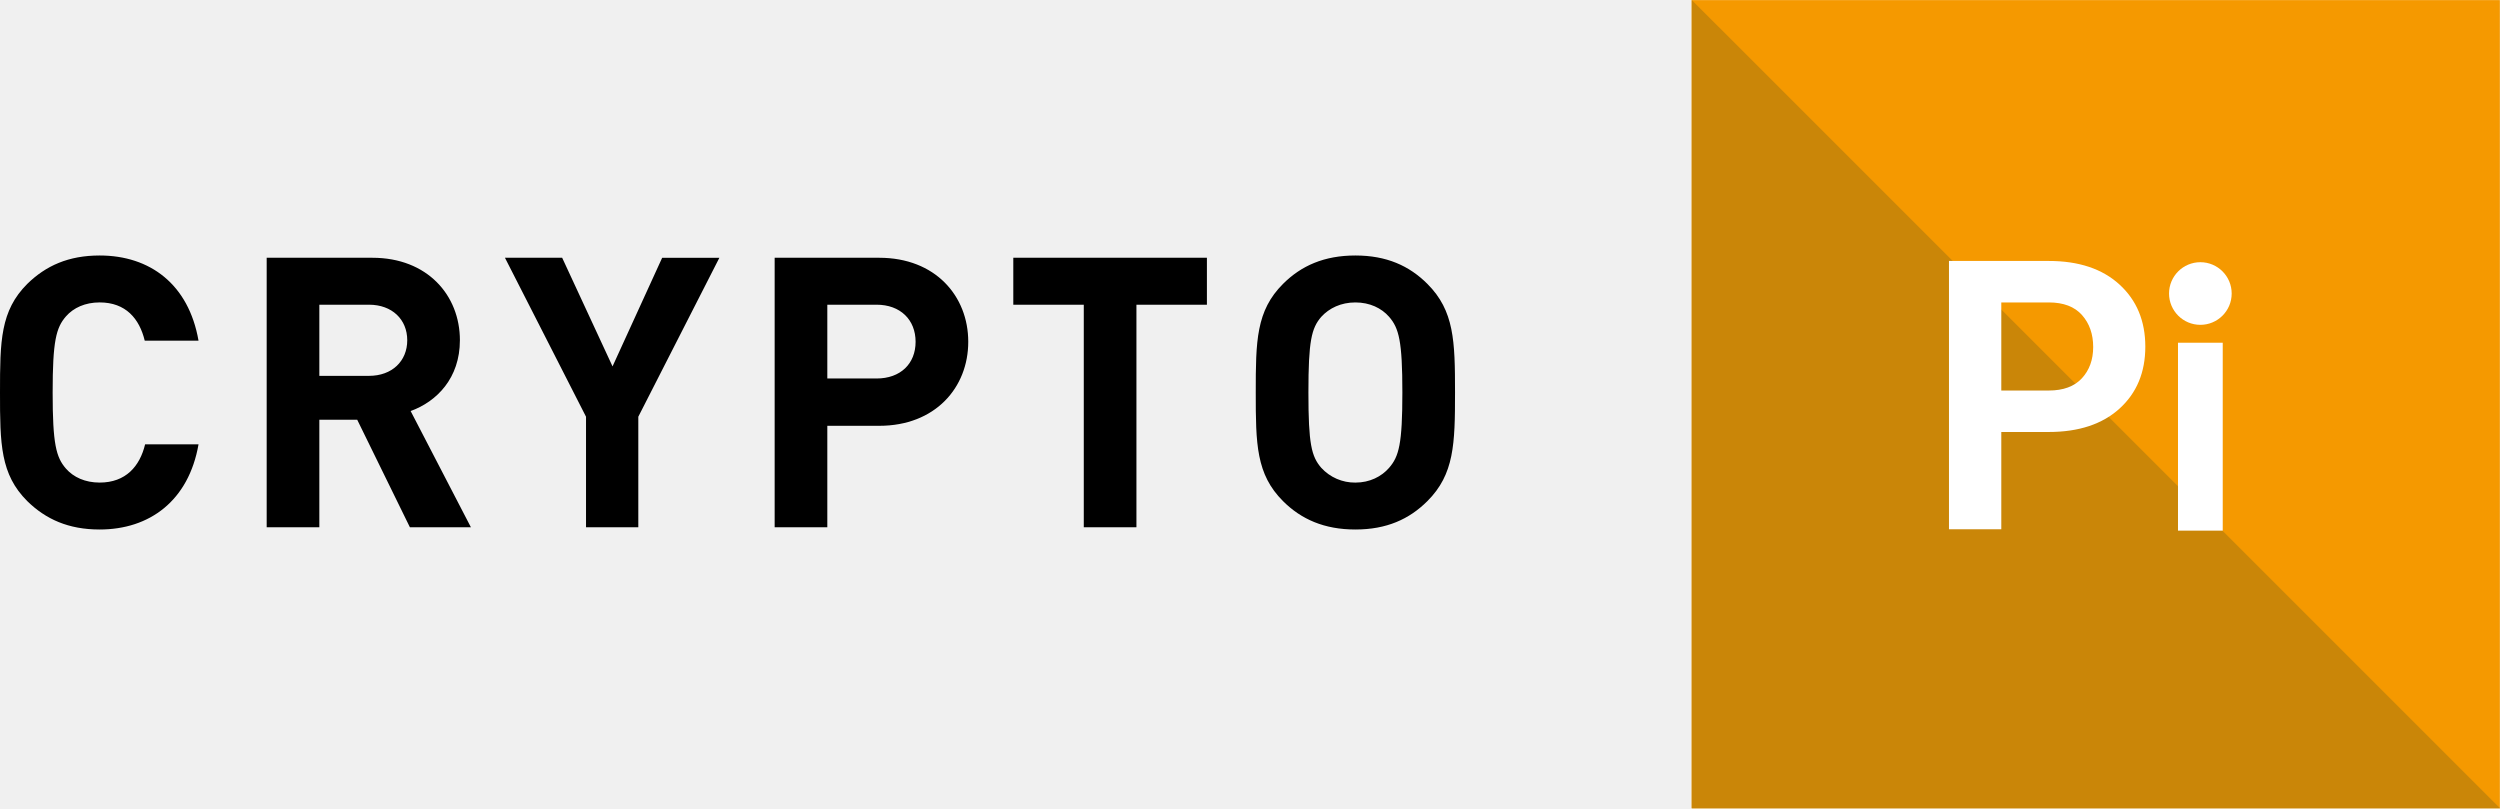
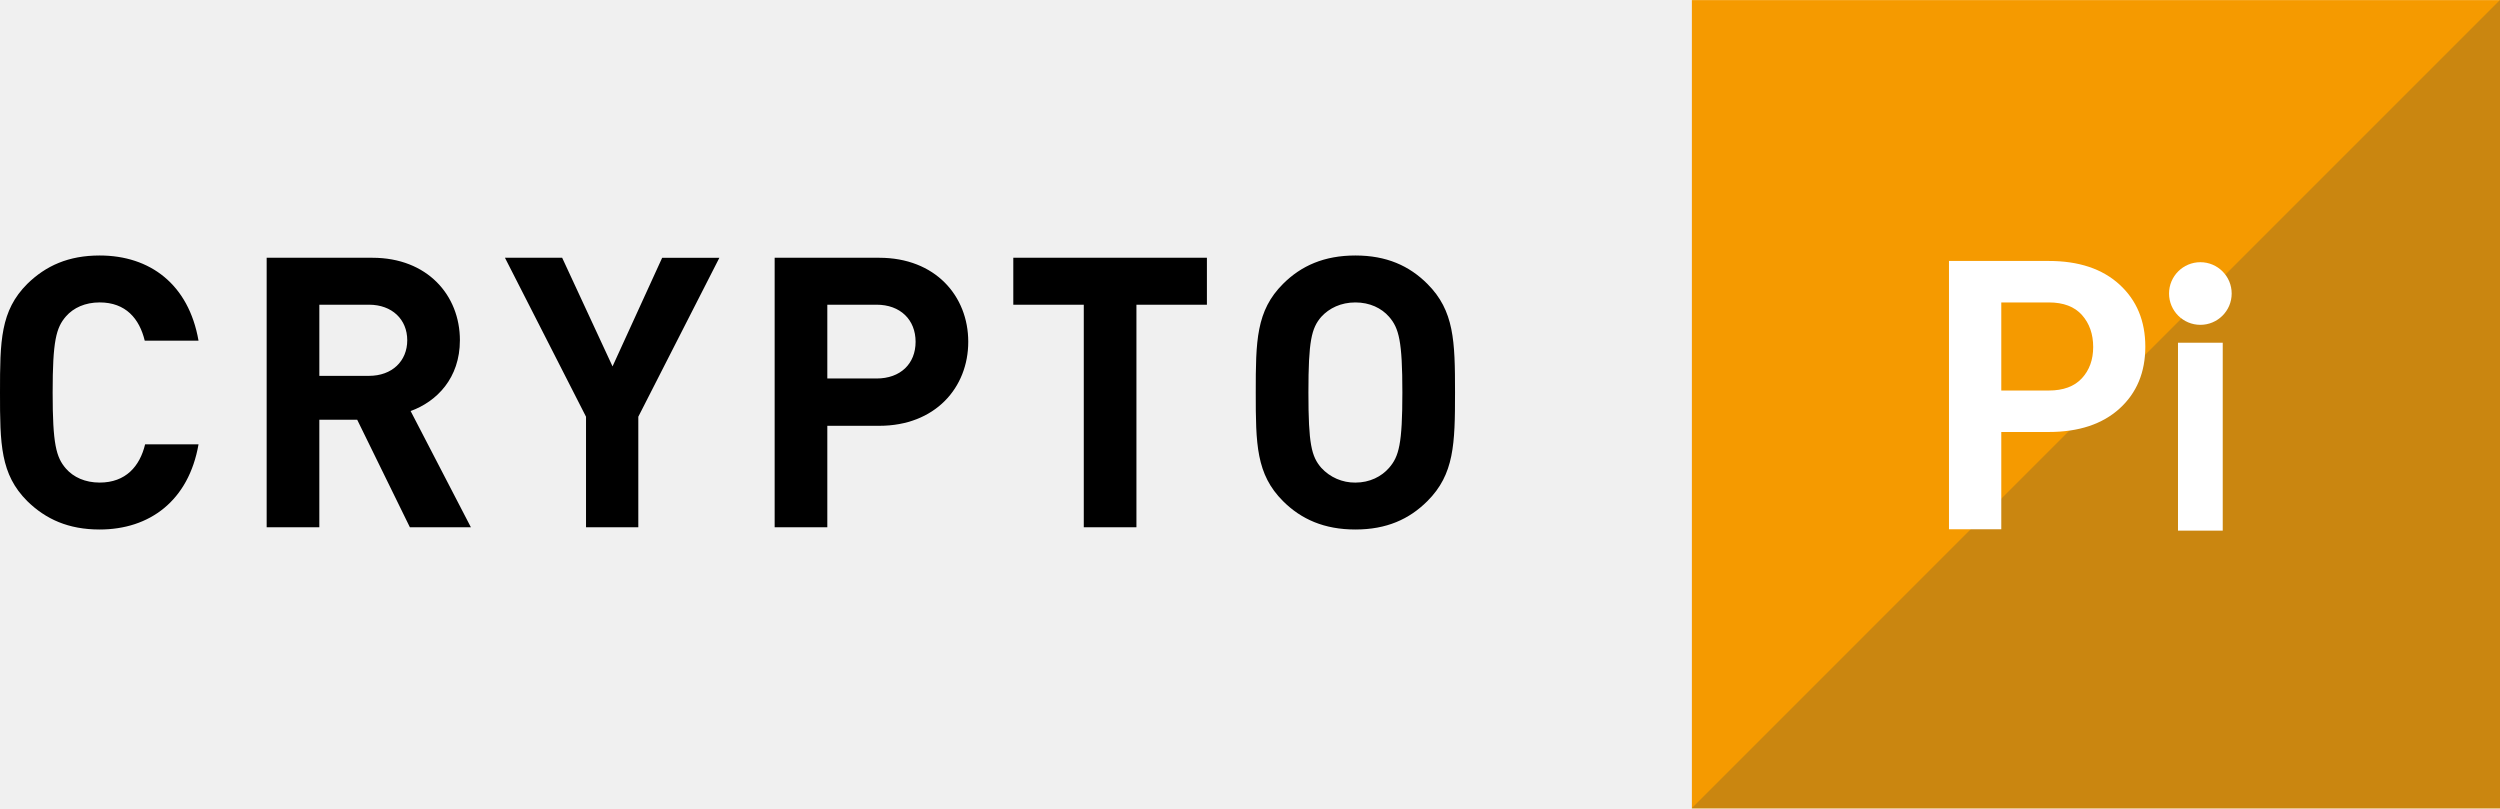
<svg xmlns="http://www.w3.org/2000/svg" viewBox="0 0 175.22 56.648">
-   <path fill-rule="evenodd" clip-rule="evenodd" fill="#f59900" d="M118.57.007h56.64v56.641h-56.64z" />
-   <path fill-rule="evenodd" clip-rule="evenodd" fill="#ca8608" d="M175.22 56.648h-56.65V0z" />
-   <path d="M6.984 21.196c1.832 0 2.788 1.141 3.16 2.68h3.77c-.69-3.953-3.399-5.969-6.93-5.969-2.178 0-3.771.716-5.072 1.99C.027 21.78 0 23.902 0 27.51c0 3.607.026 5.73 1.912 7.613 1.3 1.273 2.894 1.989 5.072 1.989 3.505 0 6.24-2.016 6.93-5.968H10.17c-.372 1.538-1.354 2.679-3.186 2.679-1.01 0-1.833-.372-2.364-.982-.69-.795-.93-1.724-.93-5.331 0-3.608.24-4.536.93-5.332.531-.61 1.355-.982 2.364-.982zm25.25 2.653c0-3.157-2.284-5.783-6.135-5.783h-7.408v18.887h3.691V29.42h2.655l3.691 7.533h4.276l-4.223-8.144c1.833-.663 3.452-2.307 3.452-4.96zm-6.373 2.494h-3.479v-4.987h3.479c1.62 0 2.682 1.034 2.682 2.493 0 1.459-1.063 2.494-2.682 2.494zm17.07-.664l-3.53-7.613h-4.01l5.682 11.141v7.746h3.665v-7.746l5.682-11.14h-4.01l-3.478 7.612zm18.692-7.613h-7.329v18.887h3.691v-7.109h3.638c3.93 0 6.24-2.68 6.24-5.889 0-3.21-2.31-5.889-6.24-5.889zm-.186 8.462h-3.452v-5.172h3.452c1.673 0 2.735 1.06 2.735 2.6s-1.062 2.572-2.735 2.572zm9.583-5.172h4.94v15.597h3.69V21.356h4.94v-3.29H71.02v3.29zm29.022-1.46c-1.275-1.273-2.868-1.989-5.046-1.989s-3.797.716-5.071 1.99c-1.886 1.883-1.912 4.005-1.912 7.613 0 3.607.026 5.73 1.912 7.613 1.274 1.273 2.894 1.989 5.071 1.989s3.771-.716 5.046-1.99c1.885-1.883 1.938-4.005 1.938-7.612 0-3.608-.053-5.73-1.938-7.613zM97.36 32.789c-.531.61-1.354 1.035-2.364 1.035a3.19 3.19 0 0 1-2.39-1.035c-.69-.795-.902-1.67-.902-5.278 0-3.608.212-4.51.902-5.306.558-.61 1.381-1.008 2.39-1.008 1.01 0 1.833.398 2.364 1.008.69.796.929 1.698.929 5.306 0 3.607-.239 4.483-.93 5.278z" fill-rule="evenodd" clip-rule="evenodd" />
-   <path fill-rule="evenodd" clip-rule="evenodd" fill="#fff" d="M152.651 24.021h3.136v13.17h-3.136z" />
-   <circle cx="154.219" cy="20.572" r="2.195" fill-rule="evenodd" clip-rule="evenodd" fill="#fff" />
-   <path d="M148.553 19.944c-1.205-1.103-2.858-1.654-4.96-1.654H136.6v18.807h3.667v-6.82h3.327c2.1 0 3.754-.547 4.96-1.64 1.204-1.094 1.807-2.54 1.807-4.34 0-1.8-.603-3.251-1.808-4.353zm-2.636 6.568c-.528.572-1.302.859-2.323.859h-3.327v-6.174h3.327c1.03 0 1.806.295 2.329.884.523.59.784 1.337.784 2.241 0 .887-.263 1.617-.79 2.19z" fill-rule="evenodd" clip-rule="evenodd" fill="#fff" />
+   <path fill-rule="evenodd" clip-rule="evenodd" fill="#F59A00" d="M118.58.007h56.64v56.641h-56.64z" />
+   <path fill-rule="evenodd" clip-rule="evenodd" fill="#CA8610" d="M118.57 56.648h56.65V0z" />
+   <path fill-rule="evenodd" clip-rule="evenodd" d="M6.984 21.196c1.832 0 2.788 1.141 3.16 2.68h3.77c-.69-3.953-3.399-5.969-6.93-5.969-2.178 0-3.771.716-5.072 1.99C.027 21.78 0 23.902 0 27.51c0 3.607.026 5.73 1.912 7.613 1.3 1.273 2.894 1.989 5.072 1.989 3.505 0 6.24-2.016 6.93-5.968H10.17c-.372 1.538-1.354 2.679-3.186 2.679-1.01 0-1.833-.372-2.364-.982-.69-.795-.93-1.724-.93-5.331 0-3.608.24-4.536.93-5.332.531-.61 1.355-.982 2.364-.982zm25.25 2.653c0-3.157-2.284-5.783-6.134-5.783h-7.41v18.887h3.691V29.42h2.655l3.691 7.533h4.276l-4.223-8.144c1.833-.663 3.453-2.307 3.453-4.96zm-6.373 2.494h-3.479v-4.987h3.479c1.62 0 2.682 1.034 2.682 2.493 0 1.459-1.063 2.494-2.682 2.494zm17.07-.664l-3.53-7.613h-4.01l5.682 11.141v7.746h3.665v-7.746l5.682-11.14h-4.01l-3.478 7.612zm18.692-7.613h-7.329v18.887h3.691v-7.109h3.638c3.93 0 6.24-2.68 6.24-5.889 0-3.21-2.31-5.889-6.24-5.889zm-.186 8.462h-3.452v-5.172h3.452c1.673 0 2.735 1.06 2.735 2.6s-1.062 2.572-2.735 2.572zm9.583-5.172h4.94v15.597h3.69V21.356h4.94v-3.29H71.02v3.29zm29.022-1.46c-1.275-1.273-2.868-1.989-5.046-1.989-2.177 0-3.797.716-5.071 1.99-1.886 1.883-1.912 4.005-1.912 7.613 0 3.607.026 5.73 1.912 7.613 1.274 1.273 2.894 1.989 5.071 1.989 2.178 0 3.771-.716 5.046-1.99 1.885-1.883 1.938-4.005 1.938-7.612 0-3.608-.053-5.73-1.938-7.613zM97.36 32.789c-.531.61-1.355 1.035-2.364 1.035a3.19 3.19 0 0 1-2.39-1.035c-.69-.795-.902-1.67-.902-5.278 0-3.608.212-4.51.902-5.306.558-.61 1.381-1.008 2.39-1.008 1.01 0 1.833.398 2.364 1.008.69.796.929 1.698.929 5.306 0 3.607-.239 4.483-.93 5.278z" />
+   <path fill-rule="evenodd" clip-rule="evenodd" fill="#FFF" d="M152.651 24.021h3.136v13.17h-3.136z" />
+   <circle fill-rule="evenodd" clip-rule="evenodd" fill="#FFF" cx="154.219" cy="20.572" r="2.195" />
+   <path fill-rule="evenodd" clip-rule="evenodd" fill="#FFF" d="M148.553 19.944c-1.205-1.103-2.858-1.654-4.96-1.654H136.6v18.807h3.666v-6.82h3.328c2.1 0 3.754-.547 4.96-1.64 1.204-1.094 1.807-2.54 1.807-4.34 0-1.8-.603-3.251-1.808-4.353zm-2.637 6.568c-.527.572-1.301.859-2.322.859h-3.328v-6.174h3.328c1.03 0 1.805.295 2.329.884.523.59.784 1.337.784 2.241 0 .887-.263 1.617-.79 2.19z" />
</svg>
